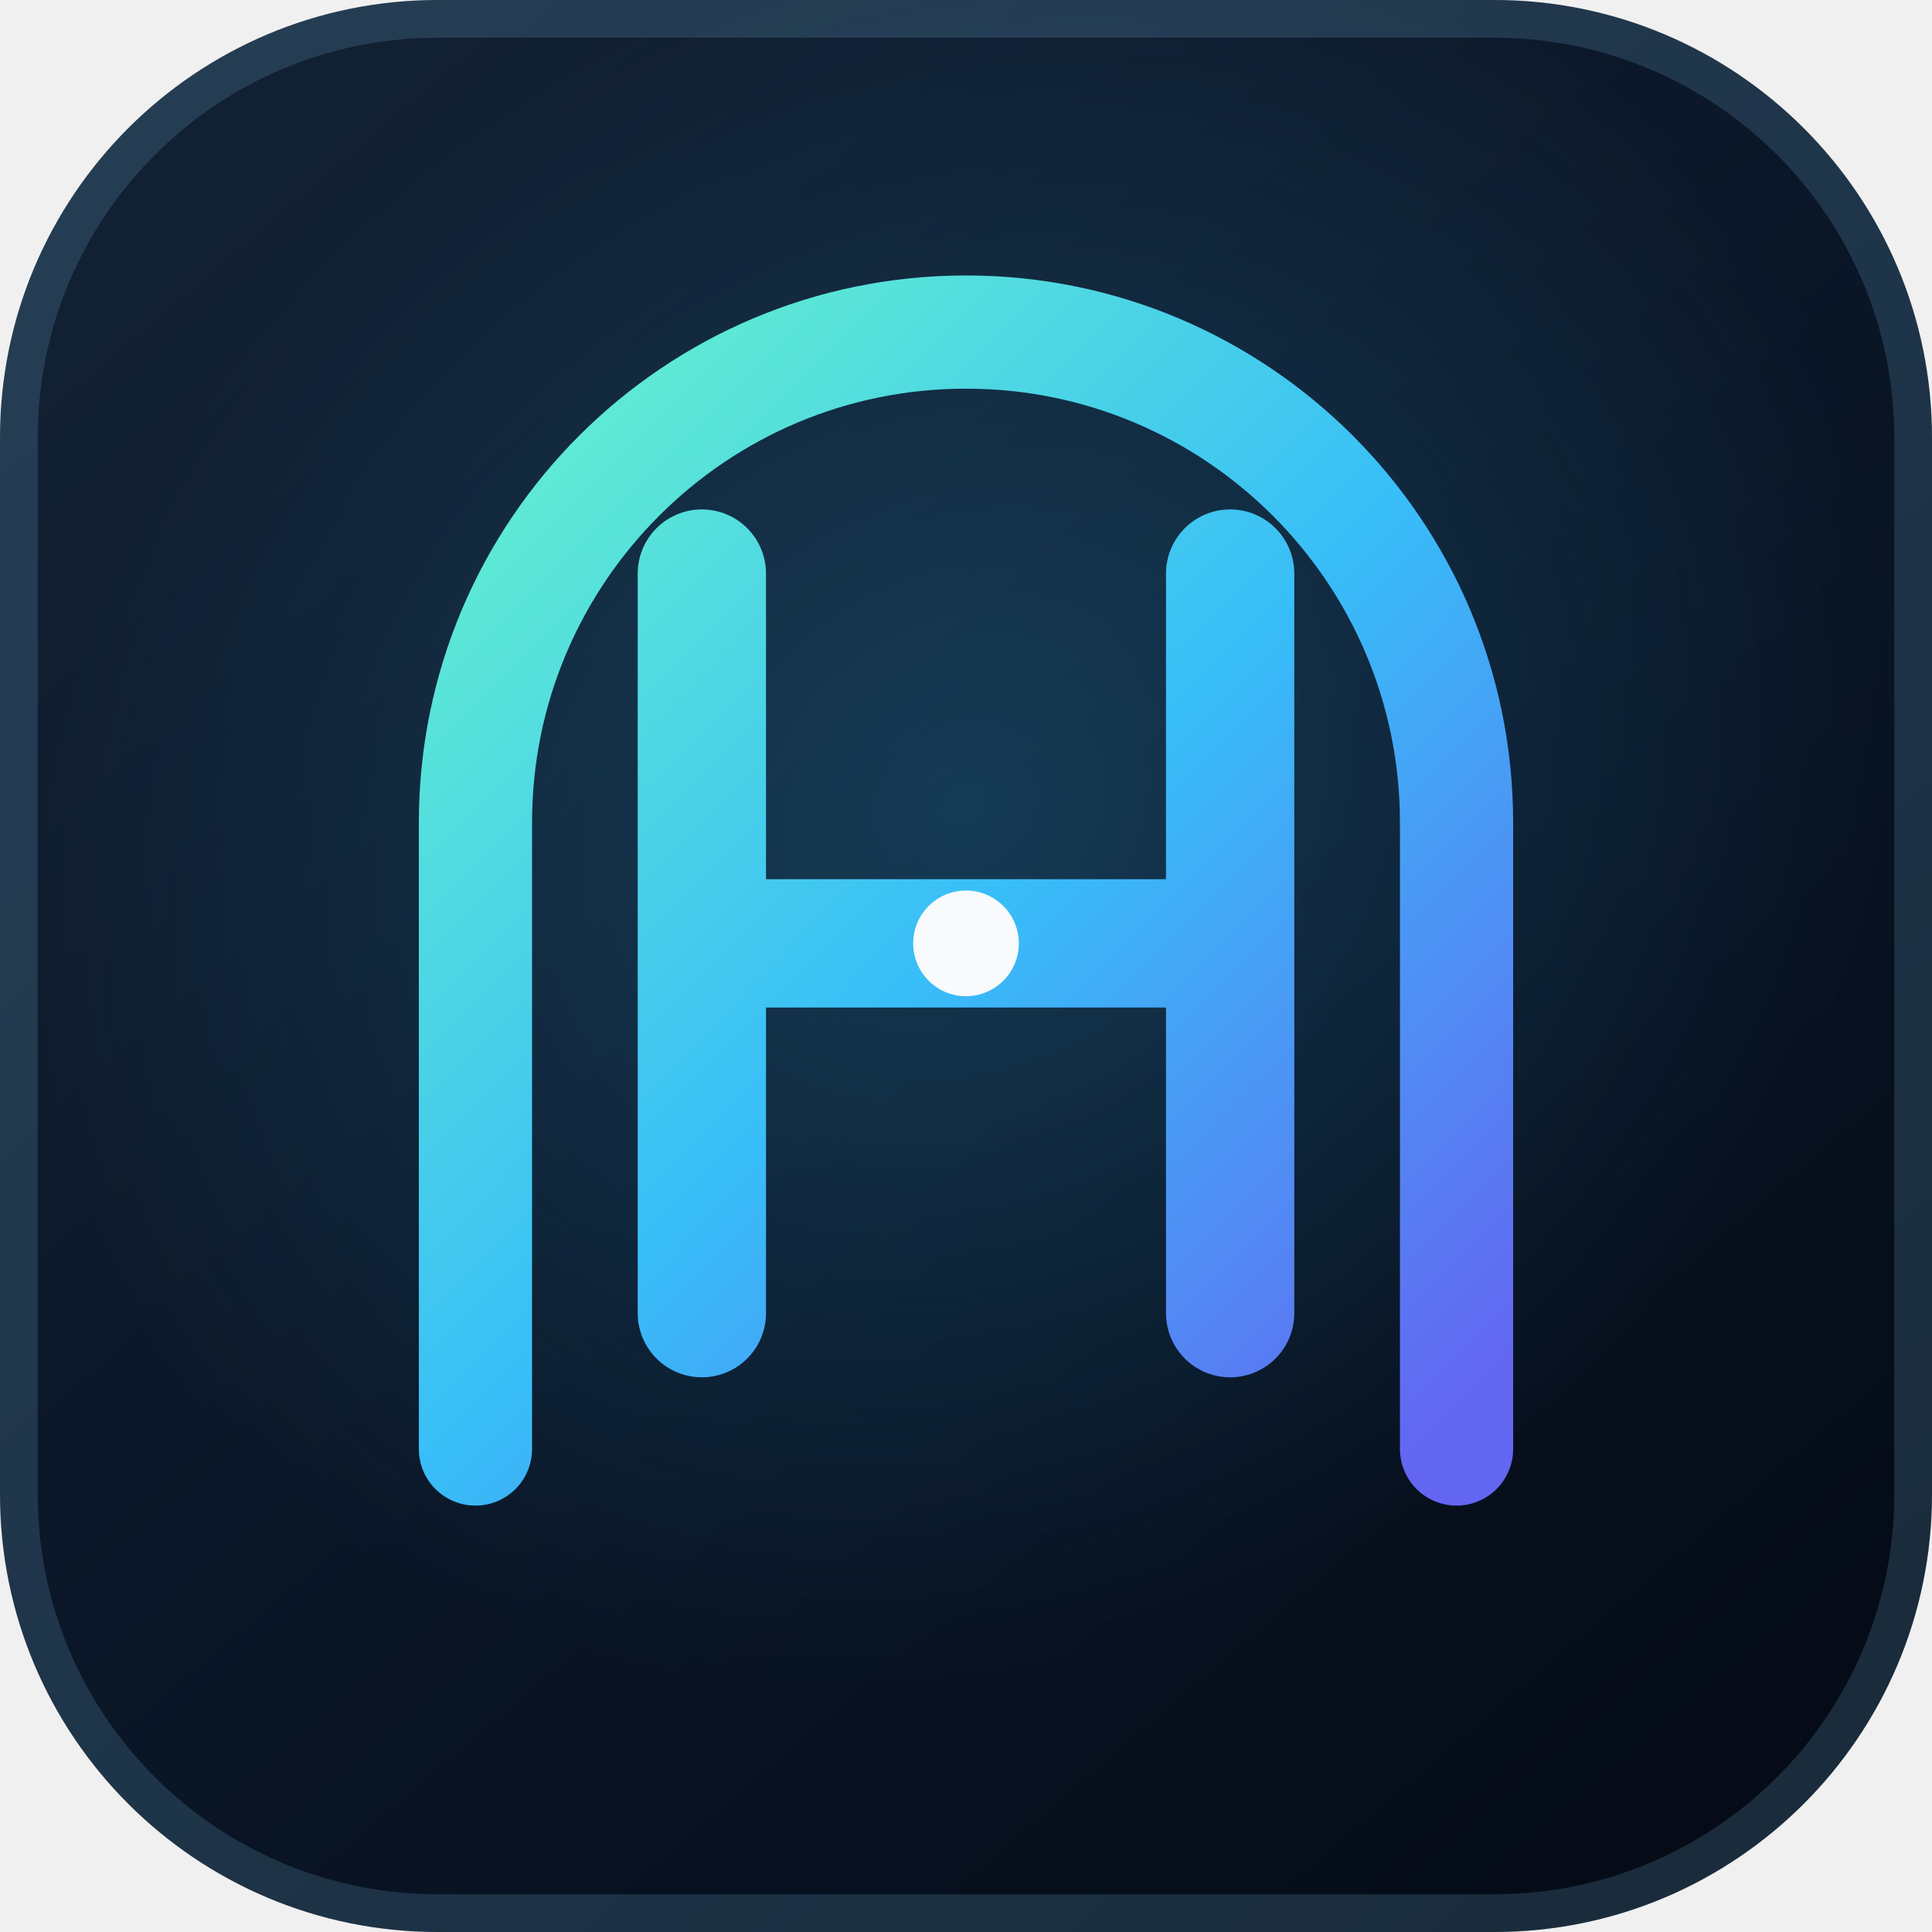
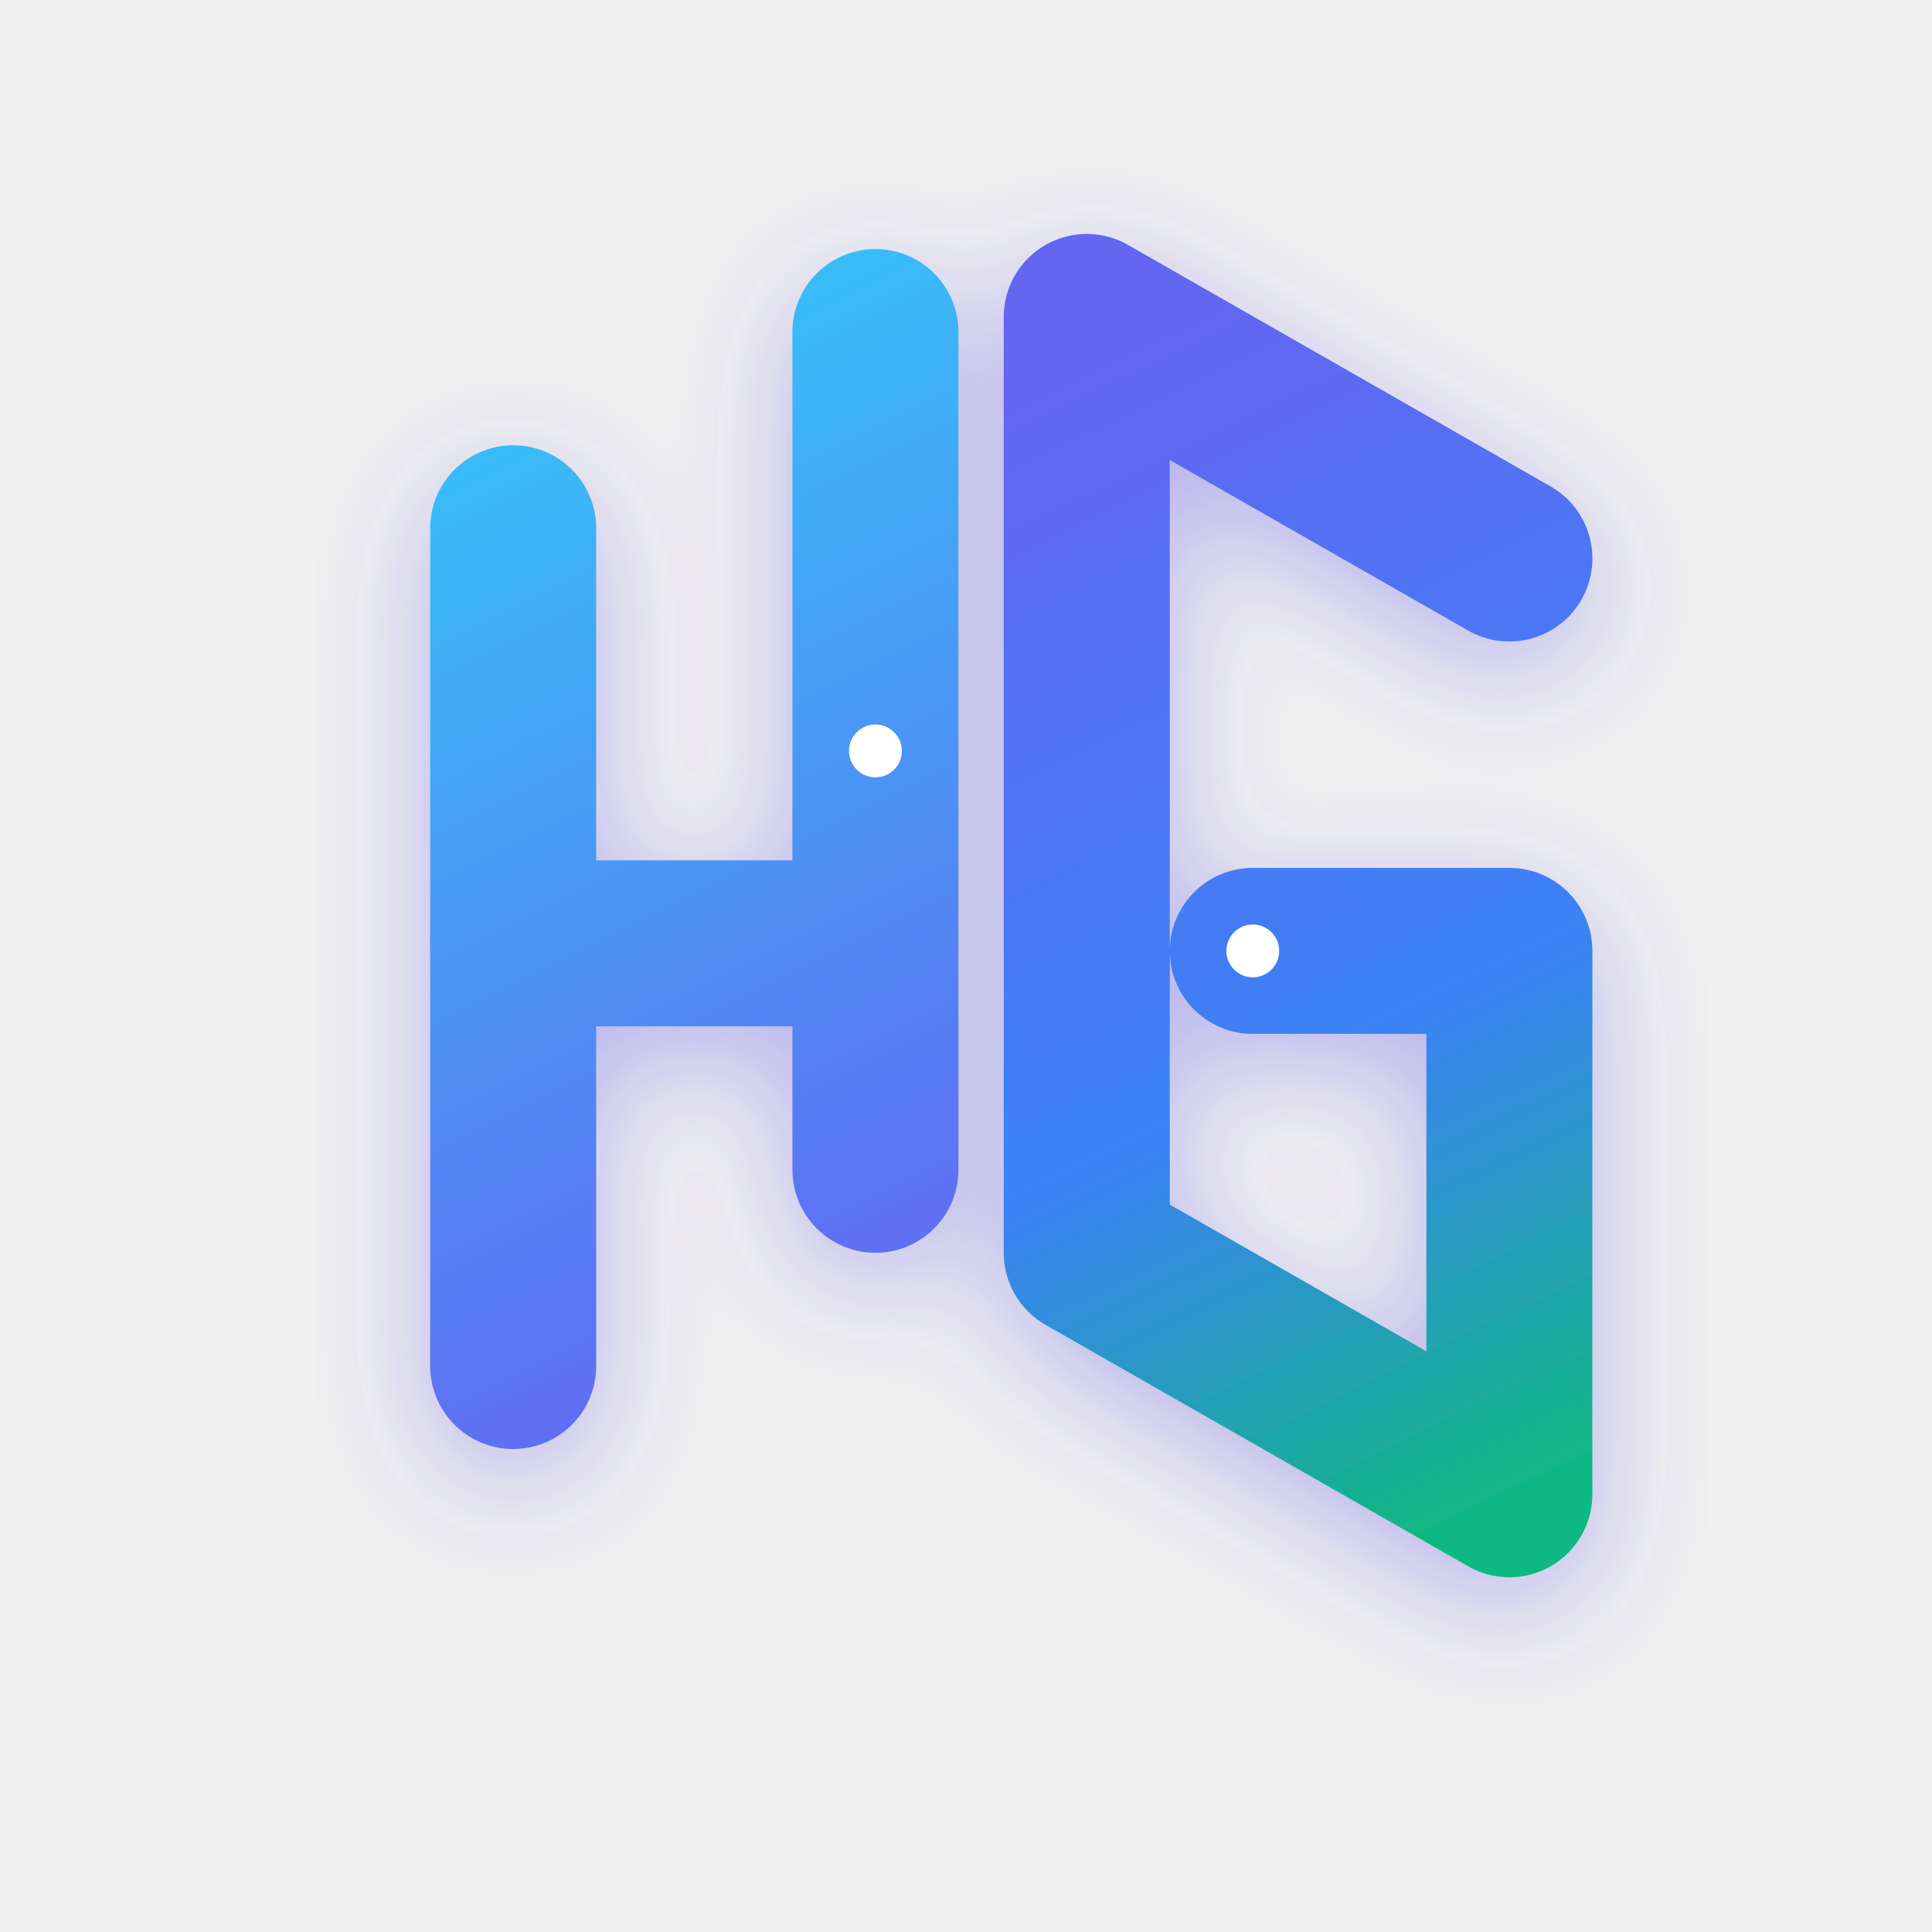
- <svg xmlns="http://www.w3.org/2000/svg" viewBox="0 0 512 512" role="img" aria-labelledby="title desc">
+ <svg xmlns="http://www.w3.org/2000/svg" viewBox="0 0 512 512" fill="none" role="img" aria-labelledby="title desc">
  <defs>
-     <linearGradient id="heigate-background" x1="72" y1="40" x2="440" y2="472" gradientUnits="userSpaceOnUse">
-       <stop stop-color="#122033" />
-       <stop offset=".55" stop-color="#0A1526" />
-       <stop offset="1" stop-color="#050C18" />
+     <linearGradient id="hg-h-grad" x1="120" y1="120" x2="240" y2="360" gradientUnits="userSpaceOnUse">
+       <stop offset="0%" stop-color="#38bdf8" />
+       <stop offset="100%" stop-color="#6366f1" />
    </linearGradient>
-     <linearGradient id="heigate-mark" x1="132" y1="136" x2="380" y2="382" gradientUnits="userSpaceOnUse">
-       <stop stop-color="#5EEAD4" />
-       <stop offset=".48" stop-color="#38BDF8" />
-       <stop offset="1" stop-color="#6366F1" />
+     <linearGradient id="hg-g-grad" x1="280" y1="100" x2="420" y2="390" gradientUnits="userSpaceOnUse">
+       <stop offset="0%" stop-color="#6366f1" />
+       <stop offset="60%" stop-color="#3b82f6" />
+       <stop offset="100%" stop-color="#10b981" />
    </linearGradient>
-     <radialGradient id="heigate-glow" cx="0" cy="0" r="1" gradientUnits="userSpaceOnUse" gradientTransform="translate(256 214) rotate(58) scale(222 260)">
-       <stop stop-color="#38BDF8" stop-opacity=".22" />
-       <stop offset="1" stop-color="#38BDF8" stop-opacity="0" />
-     </radialGradient>
+     <filter id="hg-alpha-glow" x="-20%" y="-20%" width="140%" height="140%">
+       <feDropShadow dx="0" dy="8" stdDeviation="16" flood-color="#4f46e5" flood-opacity=".35" />
+     </filter>
  </defs>
-   <rect width="512" height="512" rx="116" fill="url(#heigate-background)" />
-   <rect width="512" height="512" rx="116" fill="url(#heigate-glow)" />
-   <rect x="5" y="5" width="502" height="502" rx="111" fill="none" stroke="#8FD7FF" stroke-opacity=".16" stroke-width="10" />
-   <g fill="none" stroke="url(#heigate-mark)" stroke-linecap="round" stroke-linejoin="round">
-     <path d="M126 384V218a130 130 0 0 1 260 0v166" stroke-width="30" />
-     <path d="M186 152v196M326 152v196M186 250h140" stroke-width="34" />
+   <g filter="url(#hg-alpha-glow)" stroke-linecap="round" stroke-linejoin="round">
+     <path d="M136 140V362" stroke="url(#hg-h-grad)" stroke-width="44" />
+     <path d="M232 88V310" stroke="url(#hg-h-grad)" stroke-width="44" />
+     <path d="M136 250H232" stroke="url(#hg-h-grad)" stroke-width="44" />
+     <path d="M400 148L288 84V332L400 396V252H332" stroke="url(#hg-g-grad)" stroke-width="44" />
+     <circle cx="232" cy="199" r="7" fill="#ffffff" />
+     <circle cx="332" cy="252" r="7" fill="#ffffff" />
  </g>
-   <circle cx="256" cy="250" r="14" fill="#F8FAFC" />
</svg>
